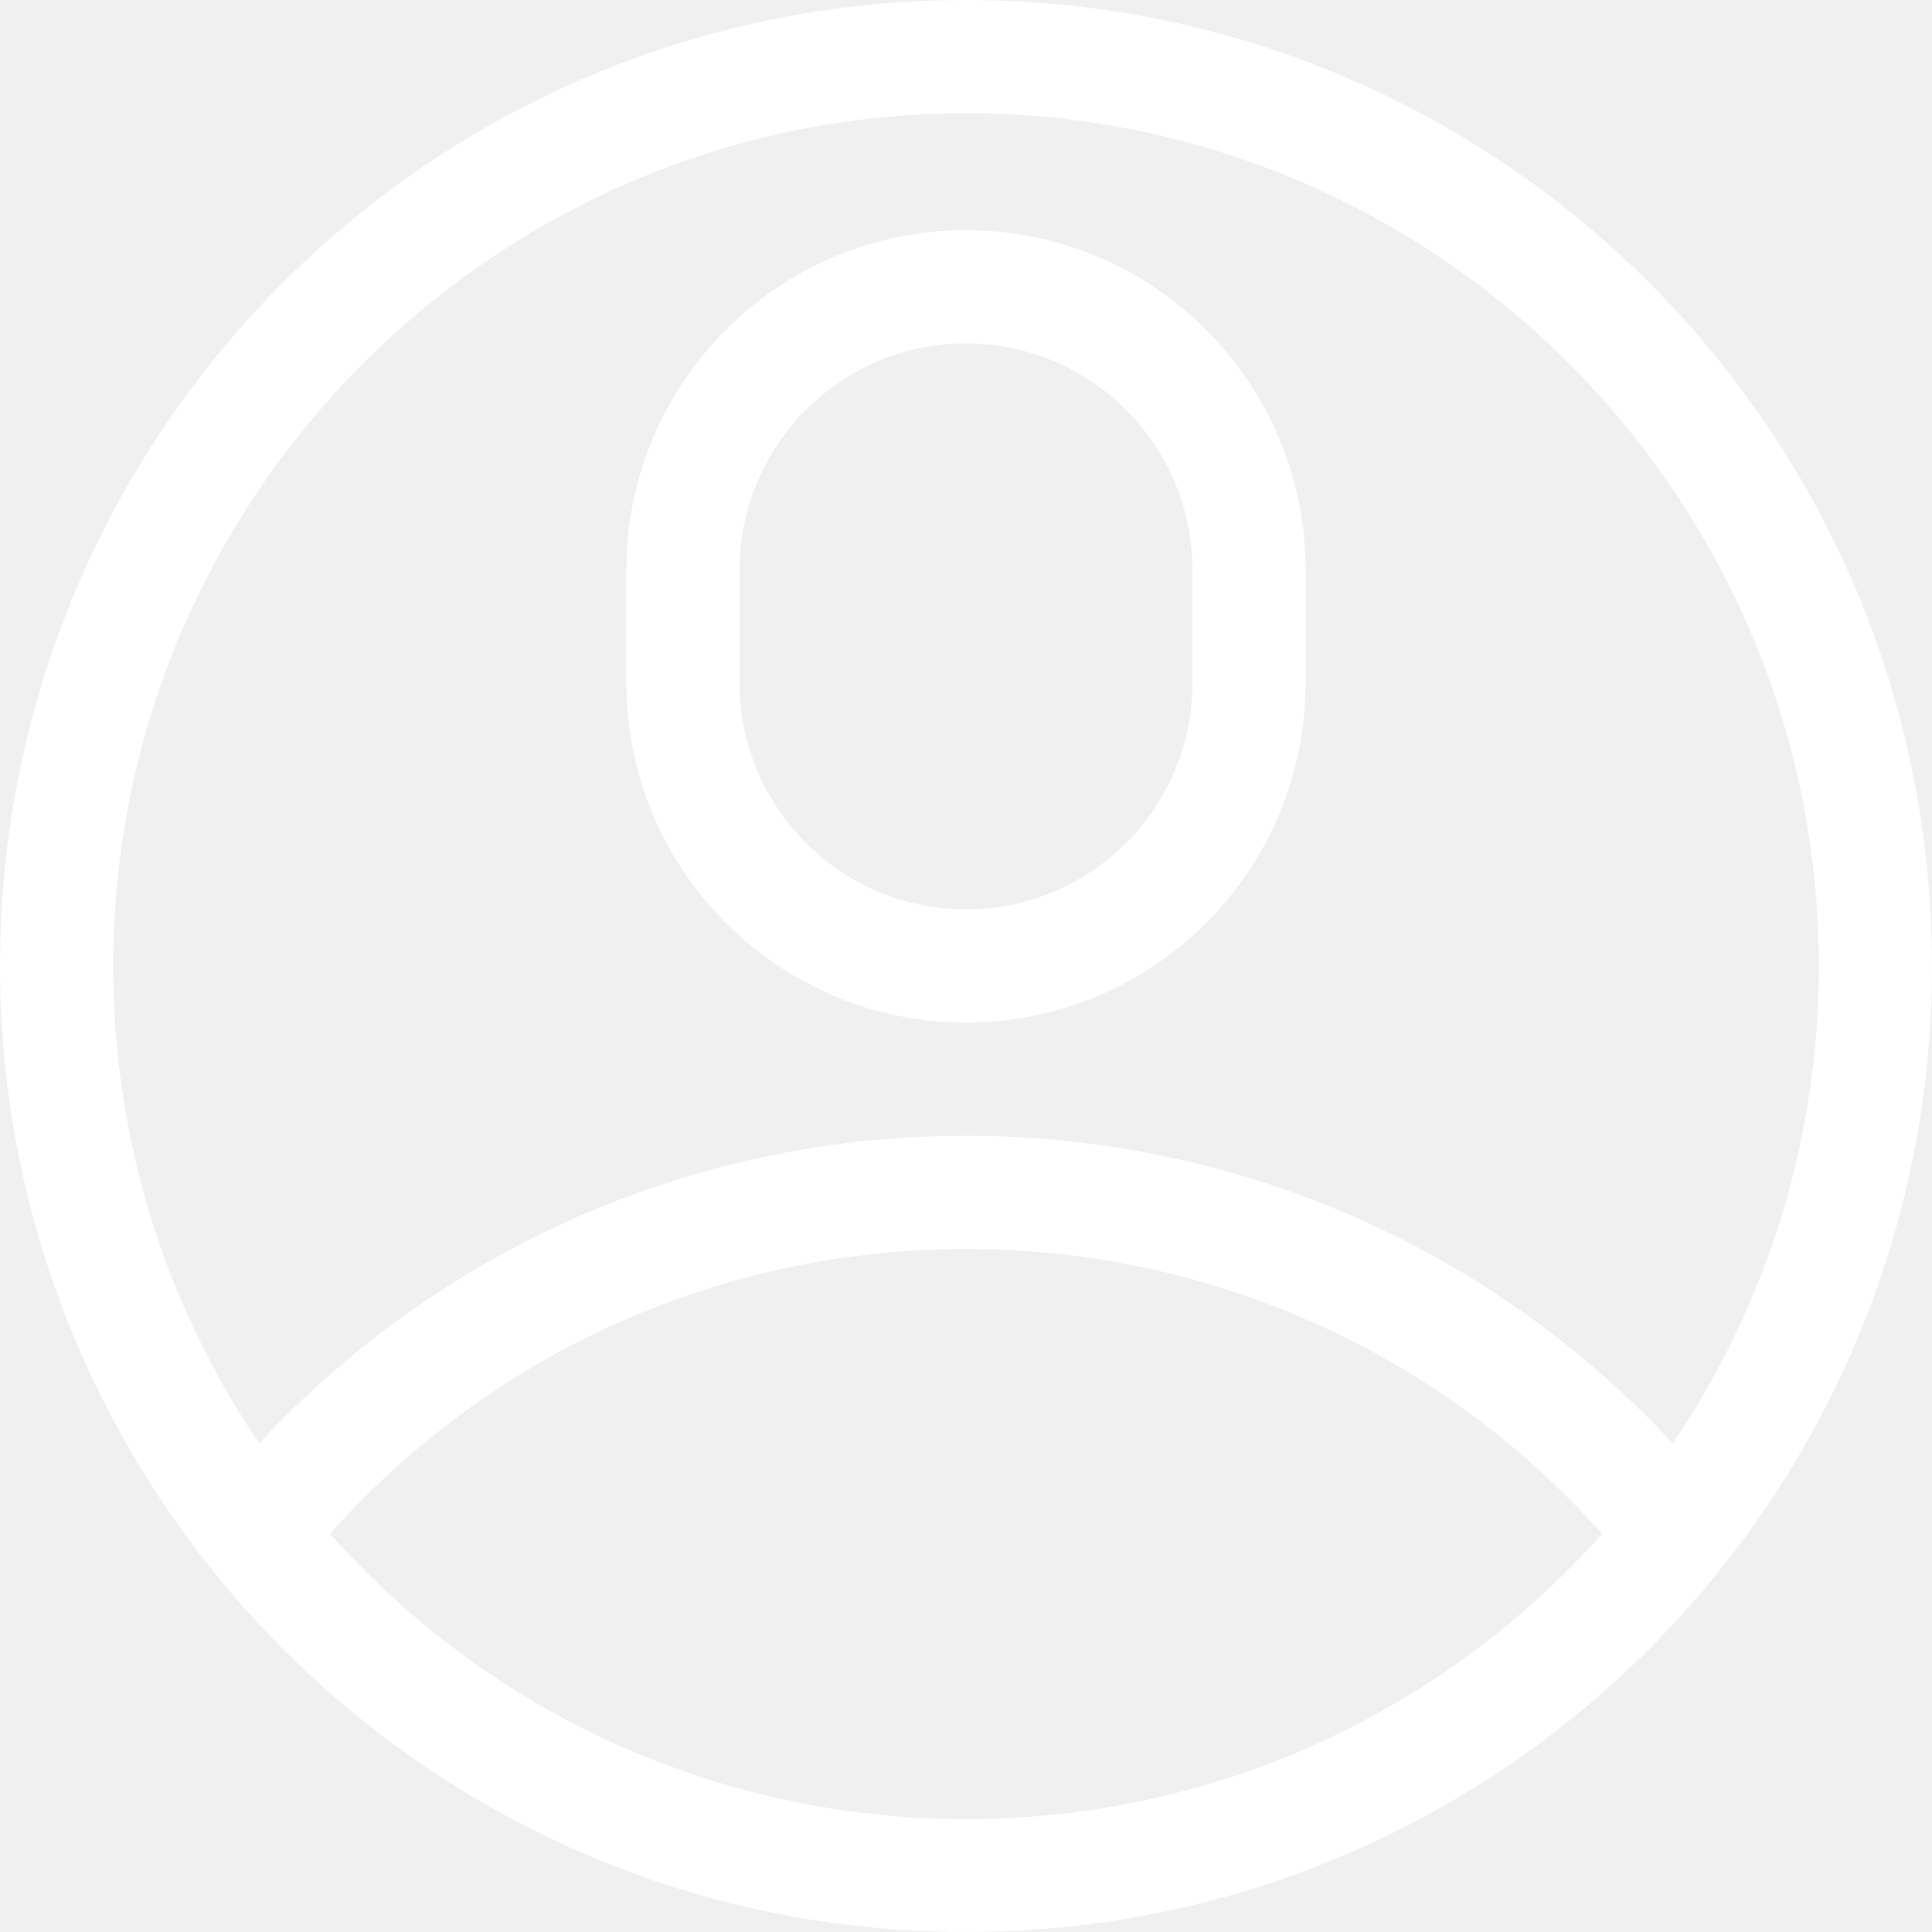
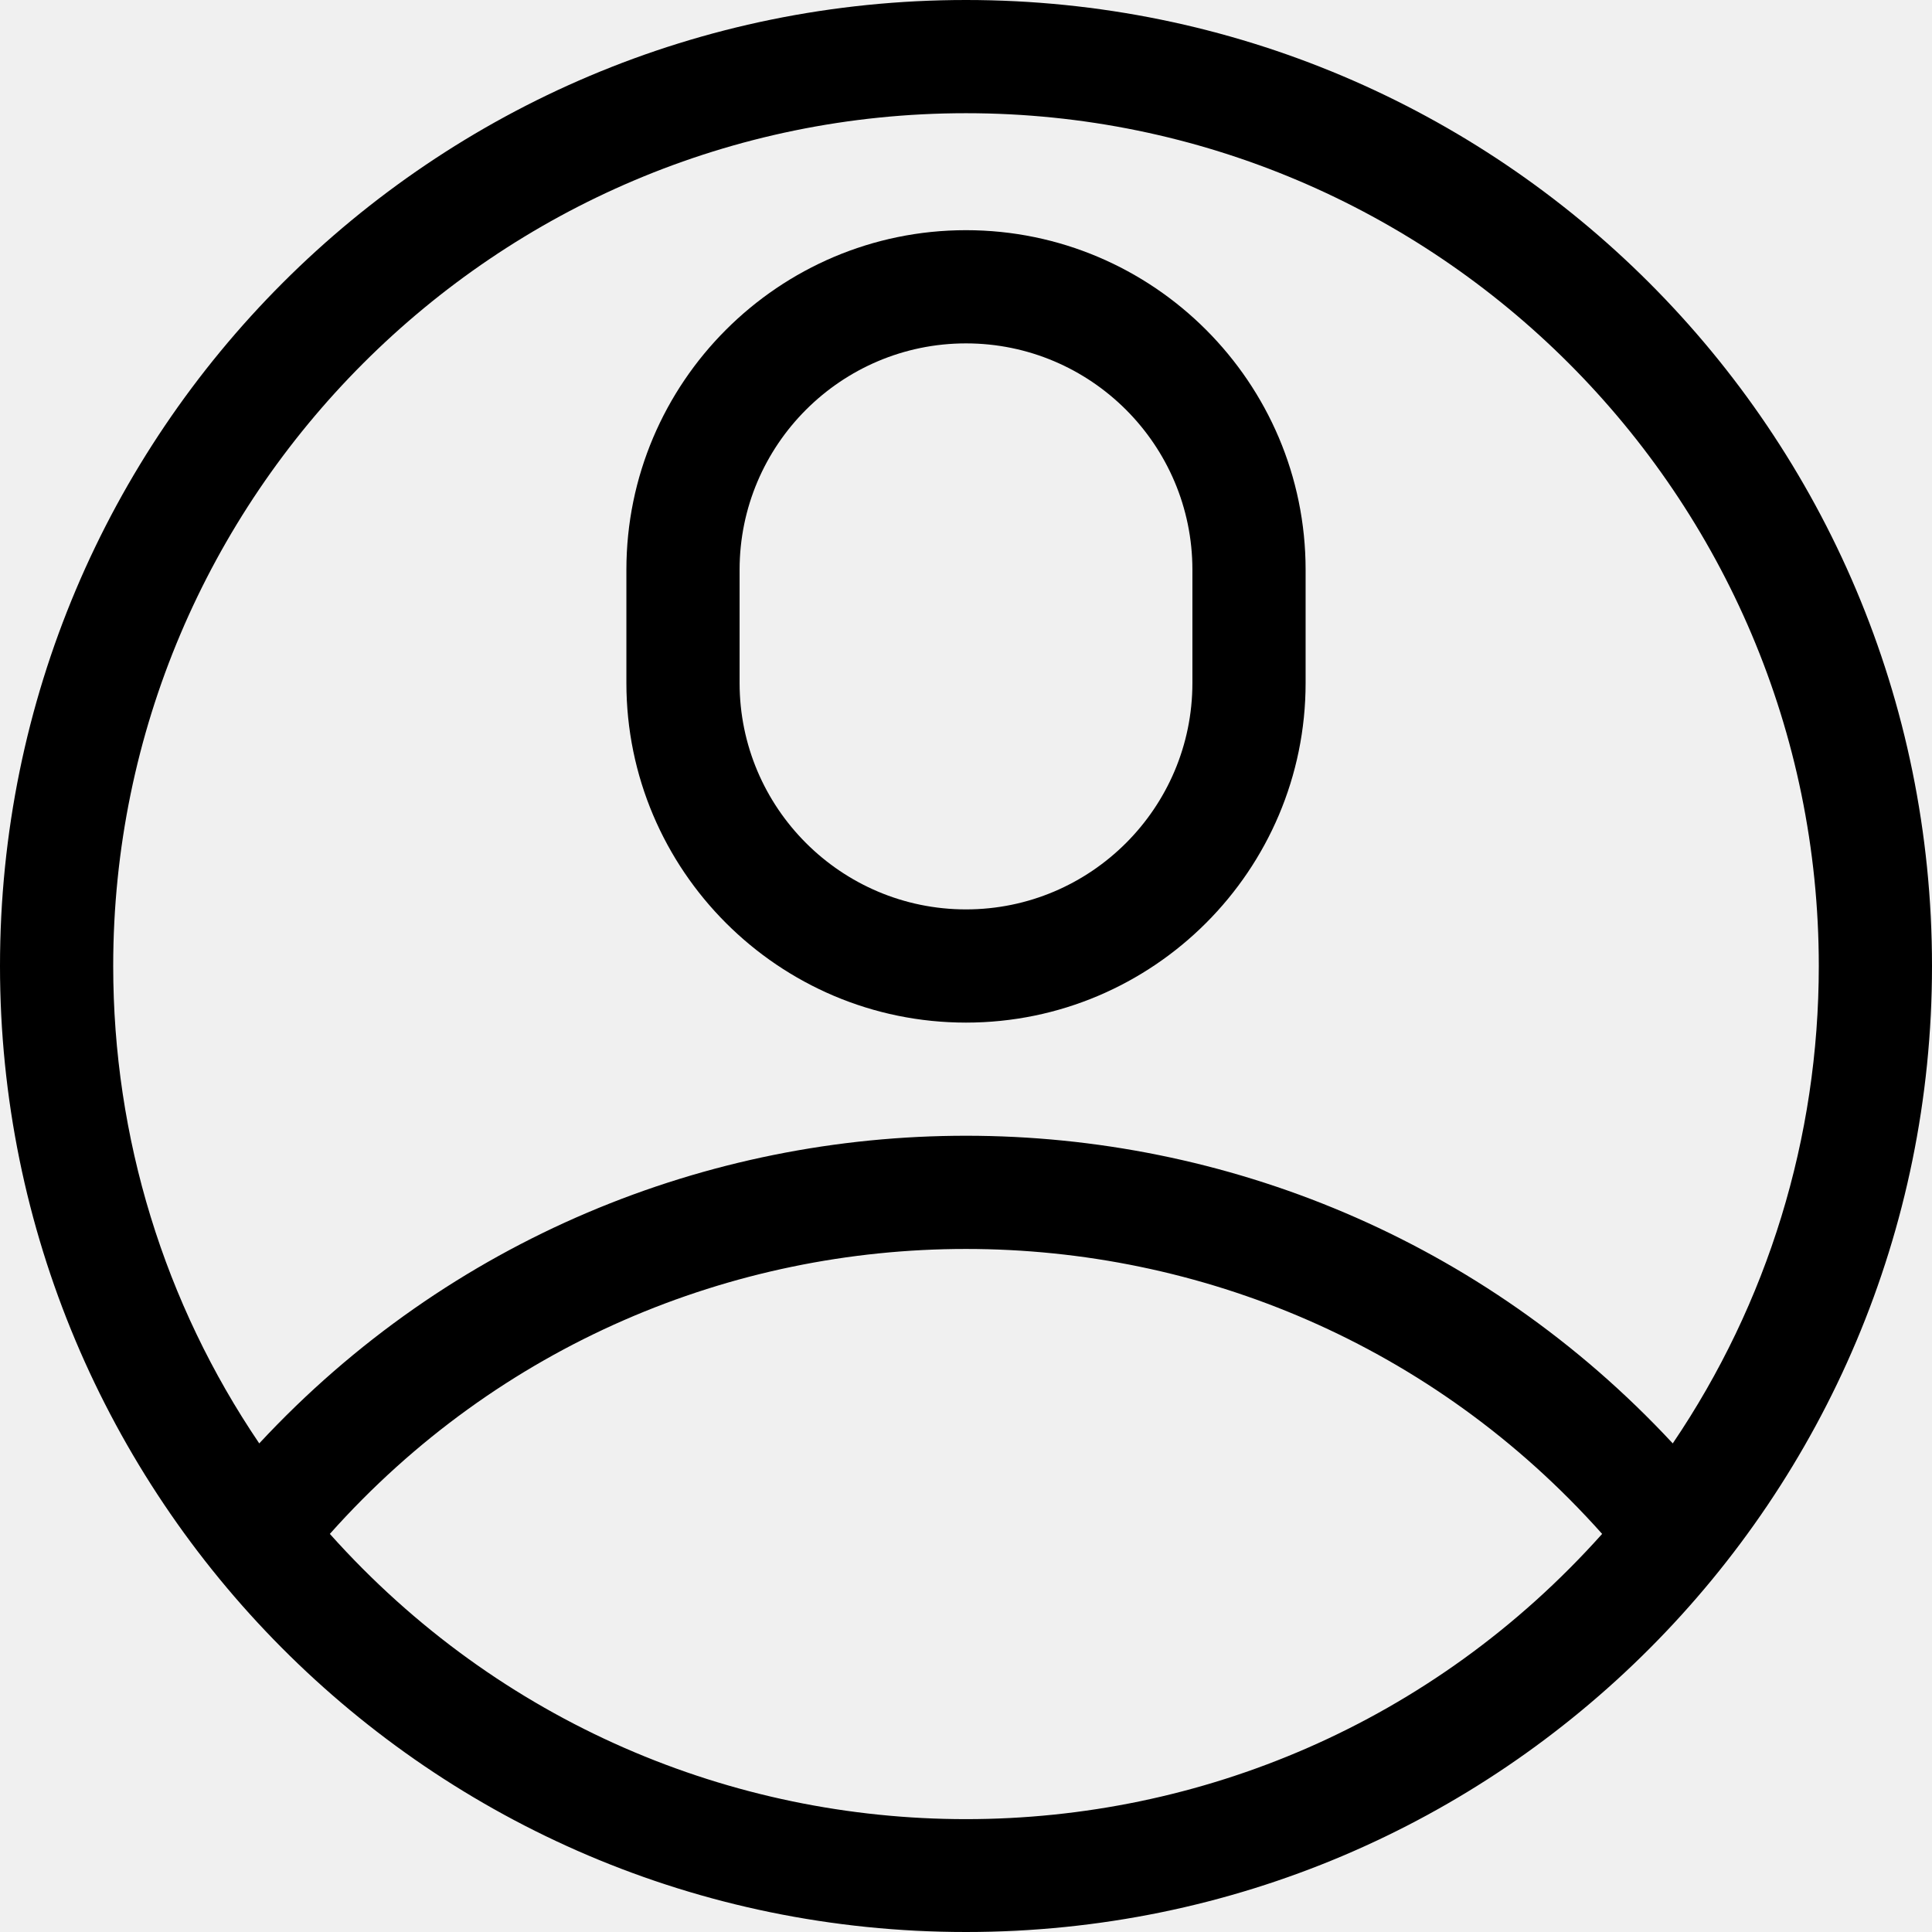
<svg xmlns="http://www.w3.org/2000/svg" height="512px" viewBox="0 0 512 512" width="512px">
  <g>
-     <path d="m512 256c0-141.488-114.496-256-256-256-141.488 0-256 114.496-256 256 0 140.234 113.539 256 256 256 141.875 0 256-115.121 256-256zm-256-226c124.617 0 226 101.383 226 226 0 45.586-13.559 89.402-38.703 126.516-100.969-108.609-273.441-108.805-374.594 0-25.145-37.113-38.703-80.93-38.703-126.516 0-124.617 101.383-226 226-226zm-168.586 376.5c89.773-100.695 247.422-100.672 337.168 0-90.074 100.773-247.055 100.805-337.168 0zm0 0" data-original="#000000" class="active-path" data-old_color="#000000" fill="#ffffff" />
-     <path d="m256 271c49.625 0 90-40.375 90-90v-30c0-49.625-40.375-90-90-90s-90 40.375-90 90v30c0 49.625 40.375 90 90 90zm-60-120c0-33.086 26.914-60 60-60s60 26.914 60 60v30c0 33.086-26.914 60-60 60s-60-26.914-60-60zm0 0" data-original="#000000" class="active-path" data-old_color="#000000" fill="#ffffff" />
+     <path d="m512 256c0-141.488-114.496-256-256-256-141.488 0-256 114.496-256 256 0 140.234 113.539 256 256 256 141.875 0 256-115.121 256-256zm-256-226c124.617 0 226 101.383 226 226 0 45.586-13.559 89.402-38.703 126.516-100.969-108.609-273.441-108.805-374.594 0-25.145-37.113-38.703-80.93-38.703-126.516 0-124.617 101.383-226 226-226zm-168.586 376.5c89.773-100.695 247.422-100.672 337.168 0-90.074 100.773-247.055 100.805-337.168 0zm0 0" data-original="#000000" class="active-path" data-old_color="#000000" fill="#000000" />
+     <path d="m256 271c49.625 0 90-40.375 90-90v-30c0-49.625-40.375-90-90-90s-90 40.375-90 90v30c0 49.625 40.375 90 90 90zm-60-120c0-33.086 26.914-60 60-60s60 26.914 60 60v30c0 33.086-26.914 60-60 60s-60-26.914-60-60zm0 0" data-original="#000000" class="active-path" data-old_color="#000000" fill="#000000" />
  </g>
</svg>
